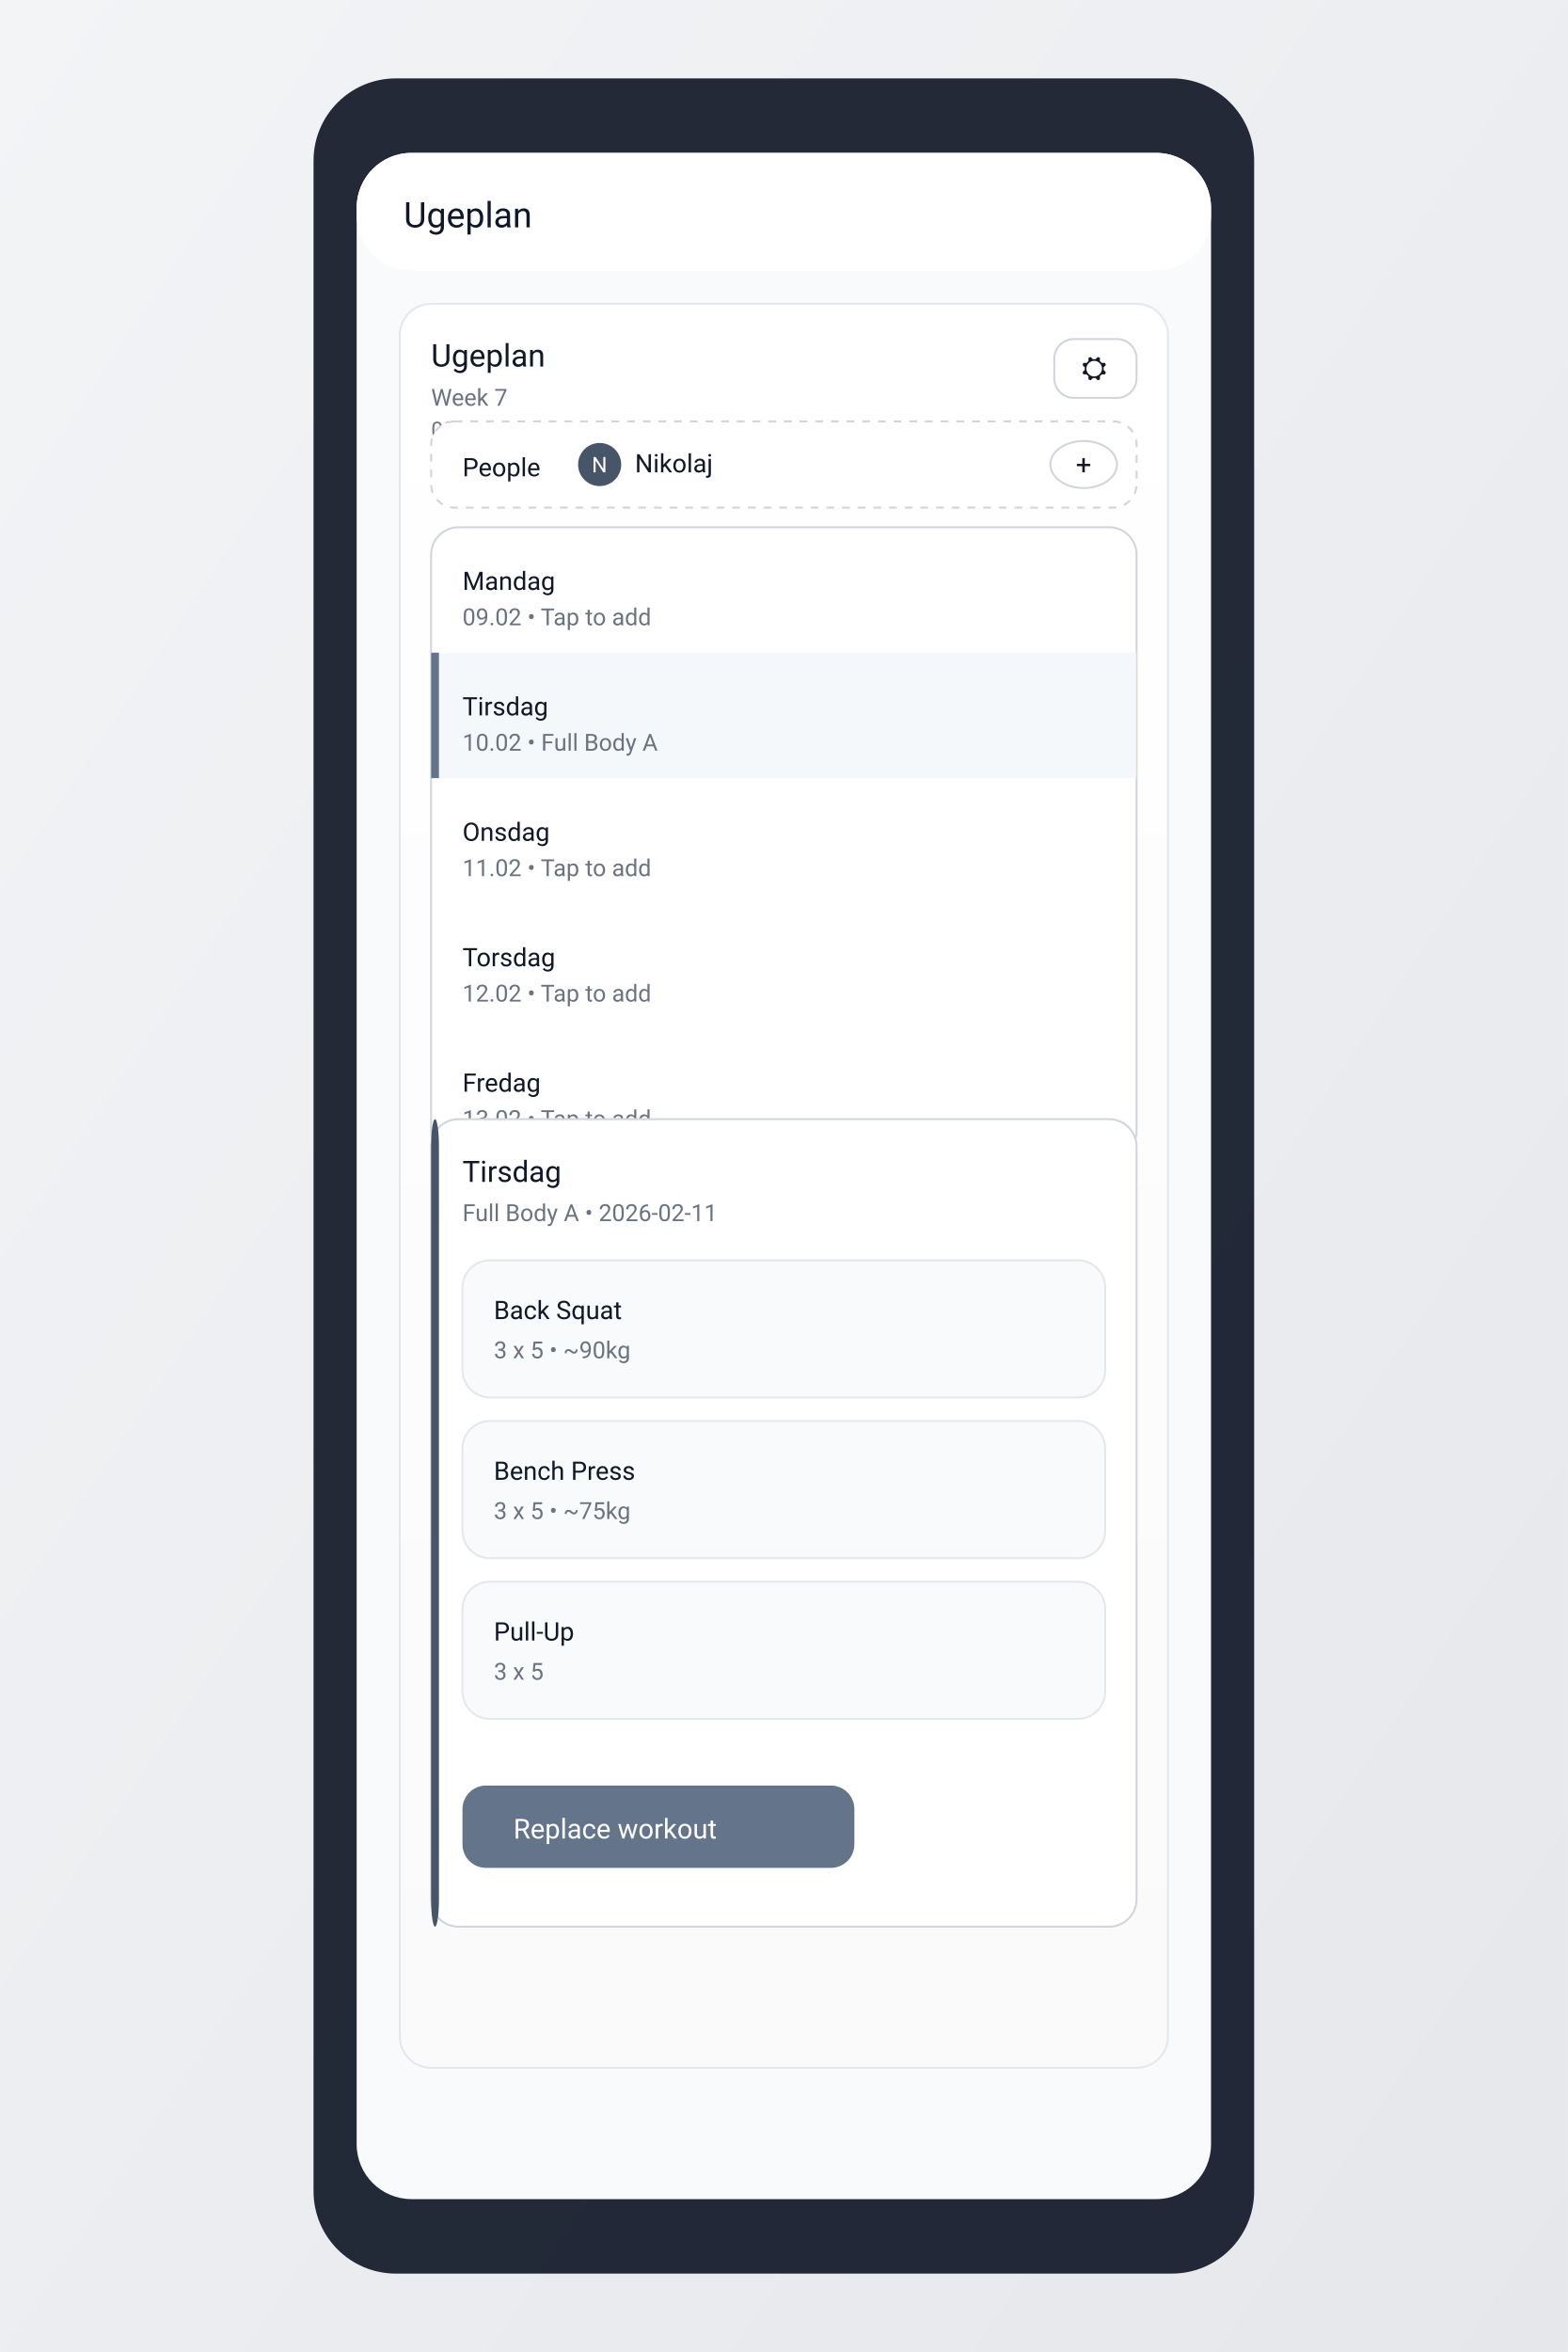
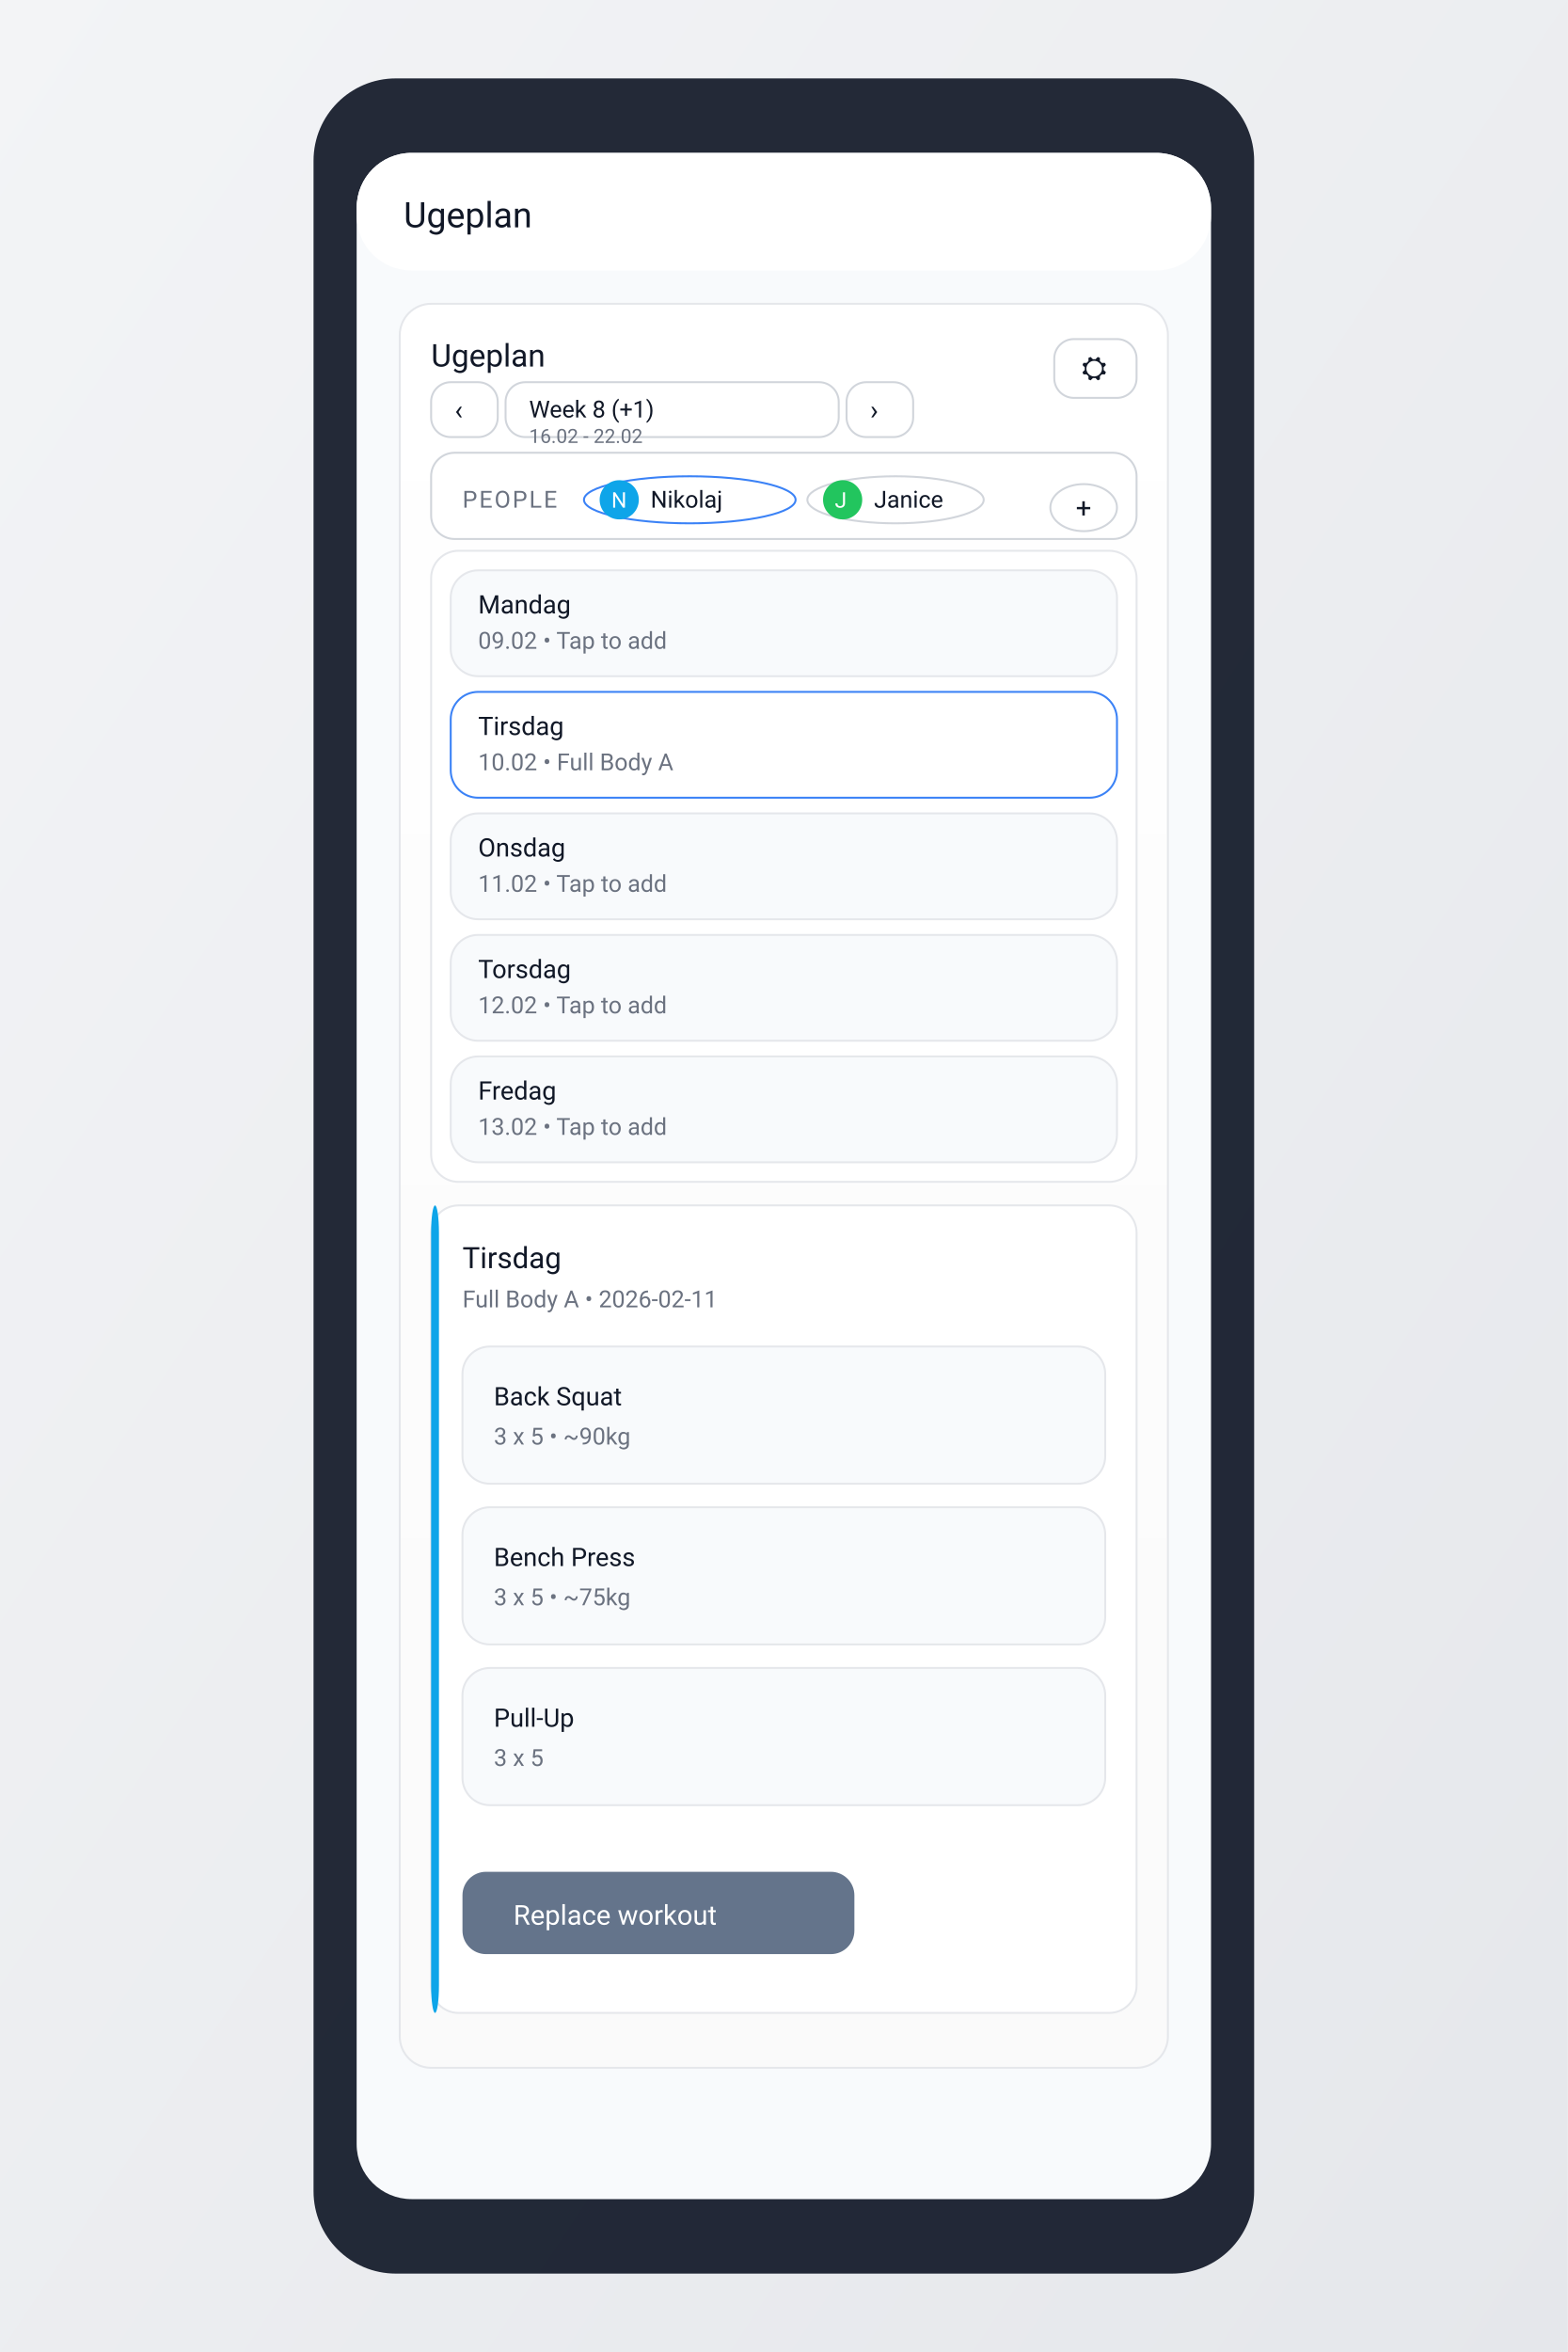
<svg xmlns="http://www.w3.org/2000/svg" width="800" height="1200" viewBox="0 0 800 1200">
  <defs>
    <linearGradient id="bg" x1="0" y1="0" x2="1" y2="1">
      <stop offset="0" stop-color="#f3f4f6" />
      <stop offset="1" stop-color="#e5e7eb" />
    </linearGradient>
    <linearGradient id="card" x1="0" y1="0" x2="0" y2="1">
      <stop offset="0" stop-color="#ffffff" />
      <stop offset="1" stop-color="#fafafa" />
    </linearGradient>
  </defs>
  <rect width="800" height="1200" fill="url(#bg)" />
  <rect x="160" y="40" width="480" height="1120" rx="42" fill="#111827" opacity="0.92" />
  <rect x="182" y="78" width="436" height="1044" rx="28" fill="#f8fafc" />
  <rect x="182" y="78" width="436" height="60" rx="28" fill="#ffffff" />
  <text x="206" y="116" font-family="ui-sans-serif, system-ui, -apple-system, Segoe UI, Roboto" font-size="18" fill="#111827">Ugeplan</text>
  <g transform="translate(204,155)">
    <rect x="0" y="0" width="392" height="900" rx="16" fill="url(#card)" stroke="#e5e7eb" />
    <text x="16" y="32" font-family="ui-sans-serif, system-ui, -apple-system, Segoe UI, Roboto" font-size="16" fill="#111827">Ugeplan</text>
-     <text x="16" y="52" font-family="ui-sans-serif, system-ui, -apple-system, Segoe UI, Roboto" font-size="12" fill="#6b7280">Week 7</text>
-     <text x="16" y="68" font-family="ui-sans-serif, system-ui, -apple-system, Segoe UI, Roboto" font-size="11" fill="#6b7280">09.02 - 15.02</text>
+     <rect x="16" y="40" width="34" height="28" rx="10" fill="#ffffff" stroke="#d1d5db" />
+     <text x="28" y="59" font-family="ui-sans-serif, system-ui, -apple-system, Segoe UI, Roboto" font-size="14" fill="#111827">‹</text>
+     <rect x="54" y="40" width="170" height="28" rx="10" fill="#ffffff" stroke="#d1d5db" />
+     <text x="66" y="58" font-family="ui-sans-serif, system-ui, -apple-system, Segoe UI, Roboto" font-size="12" fill="#111827">Week 8 (+1)</text>
+     <text x="66" y="71" font-family="ui-sans-serif, system-ui, -apple-system, Segoe UI, Roboto" font-size="10" fill="#6b7280">16.02 - 22.02</text>
+     <rect x="228" y="40" width="34" height="28" rx="10" fill="#ffffff" stroke="#d1d5db" />
+     <text x="240" y="59" font-family="ui-sans-serif, system-ui, -apple-system, Segoe UI, Roboto" font-size="14" fill="#111827">›</text>
    <rect x="334" y="18" width="42" height="30" rx="10" fill="#ffffff" stroke="#d1d5db" />
    <text x="348" y="38" font-family="ui-sans-serif, system-ui, -apple-system, Segoe UI, Roboto" font-size="16" fill="#111827">⛭</text>
-     <rect x="16" y="60" width="360" height="44" rx="12" fill="#ffffff" stroke="#d1d5db" stroke-dasharray="4 4" />
-     <text x="32" y="88" font-family="ui-sans-serif, system-ui, -apple-system, Segoe UI, Roboto" font-size="13" fill="#111827">People</text>
-     <circle cx="102" cy="82" r="11" fill="#475569" />
-     <text x="98" y="86" font-family="ui-sans-serif, system-ui, -apple-system, Segoe UI, Roboto" font-size="11" fill="#ffffff">N</text>
-     <text x="120" y="86" font-family="ui-sans-serif, system-ui, -apple-system, Segoe UI, Roboto" font-size="13" fill="#111827">Nikolaj</text>
-     <rect x="332" y="70" width="34" height="24" rx="999" fill="#ffffff" stroke="#d1d5db" />
-     <text x="345" y="87" font-family="ui-sans-serif, system-ui, -apple-system, Segoe UI, Roboto" font-size="14" fill="#111827">+</text>
-     <rect x="16" y="114" width="360" height="322" rx="14" fill="#ffffff" stroke="#d1d5db" />
-     <rect x="16" y="178" width="360" height="64" fill="#f1f5f9" opacity="0.75" />
-     <rect x="16" y="178" width="4" height="64" fill="#64748b" />
-     <text x="32" y="146" font-family="ui-sans-serif, system-ui, -apple-system, Segoe UI, Roboto" font-size="13" fill="#111827">Mandag</text>
-     <text x="32" y="164" font-family="ui-sans-serif, system-ui, -apple-system, Segoe UI, Roboto" font-size="12" fill="#6b7280">09.02 • Tap to add</text>
-     <text x="32" y="210" font-family="ui-sans-serif, system-ui, -apple-system, Segoe UI, Roboto" font-size="13" fill="#111827">Tirsdag</text>
-     <text x="32" y="228" font-family="ui-sans-serif, system-ui, -apple-system, Segoe UI, Roboto" font-size="12" fill="#6b7280">10.02 • Full Body A</text>
-     <text x="32" y="274" font-family="ui-sans-serif, system-ui, -apple-system, Segoe UI, Roboto" font-size="13" fill="#111827">Onsdag</text>
-     <text x="32" y="292" font-family="ui-sans-serif, system-ui, -apple-system, Segoe UI, Roboto" font-size="12" fill="#6b7280">11.02 • Tap to add</text>
-     <text x="32" y="338" font-family="ui-sans-serif, system-ui, -apple-system, Segoe UI, Roboto" font-size="13" fill="#111827">Torsdag</text>
-     <text x="32" y="356" font-family="ui-sans-serif, system-ui, -apple-system, Segoe UI, Roboto" font-size="12" fill="#6b7280">12.02 • Tap to add</text>
-     <text x="32" y="402" font-family="ui-sans-serif, system-ui, -apple-system, Segoe UI, Roboto" font-size="13" fill="#111827">Fredag</text>
-     <text x="32" y="420" font-family="ui-sans-serif, system-ui, -apple-system, Segoe UI, Roboto" font-size="12" fill="#6b7280">13.02 • Tap to add</text>
-     <rect x="16" y="416" width="360" height="412" rx="14" fill="#ffffff" stroke="#d1d5db" />
-     <rect x="16" y="416" width="4" height="412" rx="14" fill="#475569" />
-     <text x="32" y="448" font-family="ui-sans-serif, system-ui, -apple-system, Segoe UI, Roboto" font-size="15" fill="#111827">Tirsdag</text>
-     <text x="32" y="468" font-family="ui-sans-serif, system-ui, -apple-system, Segoe UI, Roboto" font-size="12" fill="#6b7280">Full Body A • 2026-02-11</text>
-     <rect x="32" y="488" width="328" height="70" rx="14" fill="#f8fafc" stroke="#e5e7eb" />
-     <text x="48" y="518" font-family="ui-sans-serif, system-ui, -apple-system, Segoe UI, Roboto" font-size="13" fill="#111827">Back Squat</text>
-     <text x="48" y="538" font-family="ui-sans-serif, system-ui, -apple-system, Segoe UI, Roboto" font-size="12" fill="#6b7280">3 x 5 • ~90kg</text>
-     <rect x="32" y="570" width="328" height="70" rx="14" fill="#f8fafc" stroke="#e5e7eb" />
-     <text x="48" y="600" font-family="ui-sans-serif, system-ui, -apple-system, Segoe UI, Roboto" font-size="13" fill="#111827">Bench Press</text>
-     <text x="48" y="620" font-family="ui-sans-serif, system-ui, -apple-system, Segoe UI, Roboto" font-size="12" fill="#6b7280">3 x 5 • ~75kg</text>
-     <rect x="32" y="652" width="328" height="70" rx="14" fill="#f8fafc" stroke="#e5e7eb" />
-     <text x="48" y="682" font-family="ui-sans-serif, system-ui, -apple-system, Segoe UI, Roboto" font-size="13" fill="#111827">Pull-Up</text>
-     <text x="48" y="702" font-family="ui-sans-serif, system-ui, -apple-system, Segoe UI, Roboto" font-size="12" fill="#6b7280">3 x 5</text>
-     <rect x="32" y="756" width="200" height="42" rx="12" fill="#64748b" />
-     <text x="58" y="783" font-family="ui-sans-serif, system-ui, -apple-system, Segoe UI, Roboto" font-size="14" fill="#ffffff">Replace workout</text>
+     <rect x="16" y="76" width="360" height="44" rx="12" fill="#ffffff" stroke="#d1d5db" />
+     <text x="32" y="104" font-family="ui-sans-serif, system-ui, -apple-system, Segoe UI, Roboto" font-size="12" fill="#6b7280" letter-spacing="0.08em">PEOPLE</text>
+     <rect x="94" y="88" width="108" height="24" rx="999" fill="#ffffff" stroke="#3b82f6" />
+     <circle cx="112" cy="100" r="10" fill="#0ea5e9" />
+     <text x="108" y="104" font-family="ui-sans-serif, system-ui, -apple-system, Segoe UI, Roboto" font-size="11" fill="#ffffff">N</text>
+     <text x="128" y="104" font-family="ui-sans-serif, system-ui, -apple-system, Segoe UI, Roboto" font-size="12" fill="#111827">Nikolaj</text>
+     <rect x="208" y="88" width="90" height="24" rx="999" fill="#ffffff" stroke="#d1d5db" />
+     <circle cx="226" cy="100" r="10" fill="#22c55e" />
+     <text x="222" y="104" font-family="ui-sans-serif, system-ui, -apple-system, Segoe UI, Roboto" font-size="11" fill="#ffffff">J</text>
+     <text x="242" y="104" font-family="ui-sans-serif, system-ui, -apple-system, Segoe UI, Roboto" font-size="12" fill="#111827">Janice</text>
+     <rect x="332" y="92" width="34" height="24" rx="999" fill="#ffffff" stroke="#d1d5db" />
+     <text x="345" y="109" font-family="ui-sans-serif, system-ui, -apple-system, Segoe UI, Roboto" font-size="14" fill="#111827">+</text>
+     <rect x="16" y="126" width="360" height="322" rx="14" fill="#ffffff" stroke="#e5e7eb" />
+     <rect x="26" y="136" width="340" height="54" rx="14" fill="#f8fafc" stroke="#e5e7eb" />
+     <rect x="26" y="198" width="340" height="54" rx="14" fill="#ffffff" stroke="#3b82f6" />
+     <rect x="26" y="260" width="340" height="54" rx="14" fill="#f8fafc" stroke="#e5e7eb" />
+     <rect x="26" y="322" width="340" height="54" rx="14" fill="#f8fafc" stroke="#e5e7eb" />
+     <rect x="26" y="384" width="340" height="54" rx="14" fill="#f8fafc" stroke="#e5e7eb" />
+     <text x="40" y="158" font-family="ui-sans-serif, system-ui, -apple-system, Segoe UI, Roboto" font-size="13" fill="#111827">Mandag</text>
+     <text x="40" y="176" font-family="ui-sans-serif, system-ui, -apple-system, Segoe UI, Roboto" font-size="12" fill="#6b7280">09.02 • Tap to add</text>
+     <text x="40" y="220" font-family="ui-sans-serif, system-ui, -apple-system, Segoe UI, Roboto" font-size="13" fill="#111827">Tirsdag</text>
+     <text x="40" y="238" font-family="ui-sans-serif, system-ui, -apple-system, Segoe UI, Roboto" font-size="12" fill="#6b7280">10.02 • Full Body A</text>
+     <text x="40" y="282" font-family="ui-sans-serif, system-ui, -apple-system, Segoe UI, Roboto" font-size="13" fill="#111827">Onsdag</text>
+     <text x="40" y="300" font-family="ui-sans-serif, system-ui, -apple-system, Segoe UI, Roboto" font-size="12" fill="#6b7280">11.02 • Tap to add</text>
+     <text x="40" y="344" font-family="ui-sans-serif, system-ui, -apple-system, Segoe UI, Roboto" font-size="13" fill="#111827">Torsdag</text>
+     <text x="40" y="362" font-family="ui-sans-serif, system-ui, -apple-system, Segoe UI, Roboto" font-size="12" fill="#6b7280">12.02 • Tap to add</text>
+     <text x="40" y="406" font-family="ui-sans-serif, system-ui, -apple-system, Segoe UI, Roboto" font-size="13" fill="#111827">Fredag</text>
+     <text x="40" y="424" font-family="ui-sans-serif, system-ui, -apple-system, Segoe UI, Roboto" font-size="12" fill="#6b7280">13.02 • Tap to add</text>
+     <rect x="16" y="460" width="360" height="412" rx="14" fill="#ffffff" stroke="#e5e7eb" />
+     <rect x="16" y="460" width="4" height="412" rx="14" fill="#0ea5e9" />
+     <text x="32" y="492" font-family="ui-sans-serif, system-ui, -apple-system, Segoe UI, Roboto" font-size="15" fill="#111827">Tirsdag</text>
+     <text x="32" y="512" font-family="ui-sans-serif, system-ui, -apple-system, Segoe UI, Roboto" font-size="12" fill="#6b7280">Full Body A • 2026-02-11</text>
+     <rect x="32" y="532" width="328" height="70" rx="14" fill="#f8fafc" stroke="#e5e7eb" />
+     <text x="48" y="562" font-family="ui-sans-serif, system-ui, -apple-system, Segoe UI, Roboto" font-size="13" fill="#111827">Back Squat</text>
+     <text x="48" y="582" font-family="ui-sans-serif, system-ui, -apple-system, Segoe UI, Roboto" font-size="12" fill="#6b7280">3 x 5 • ~90kg</text>
+     <rect x="32" y="614" width="328" height="70" rx="14" fill="#f8fafc" stroke="#e5e7eb" />
+     <text x="48" y="644" font-family="ui-sans-serif, system-ui, -apple-system, Segoe UI, Roboto" font-size="13" fill="#111827">Bench Press</text>
+     <text x="48" y="664" font-family="ui-sans-serif, system-ui, -apple-system, Segoe UI, Roboto" font-size="12" fill="#6b7280">3 x 5 • ~75kg</text>
+     <rect x="32" y="696" width="328" height="70" rx="14" fill="#f8fafc" stroke="#e5e7eb" />
+     <text x="48" y="726" font-family="ui-sans-serif, system-ui, -apple-system, Segoe UI, Roboto" font-size="13" fill="#111827">Pull-Up</text>
+     <text x="48" y="746" font-family="ui-sans-serif, system-ui, -apple-system, Segoe UI, Roboto" font-size="12" fill="#6b7280">3 x 5</text>
+     <rect x="32" y="800" width="200" height="42" rx="12" fill="#64748b" />
+     <text x="58" y="827" font-family="ui-sans-serif, system-ui, -apple-system, Segoe UI, Roboto" font-size="14" fill="#ffffff">Replace workout</text>
  </g>
</svg>
